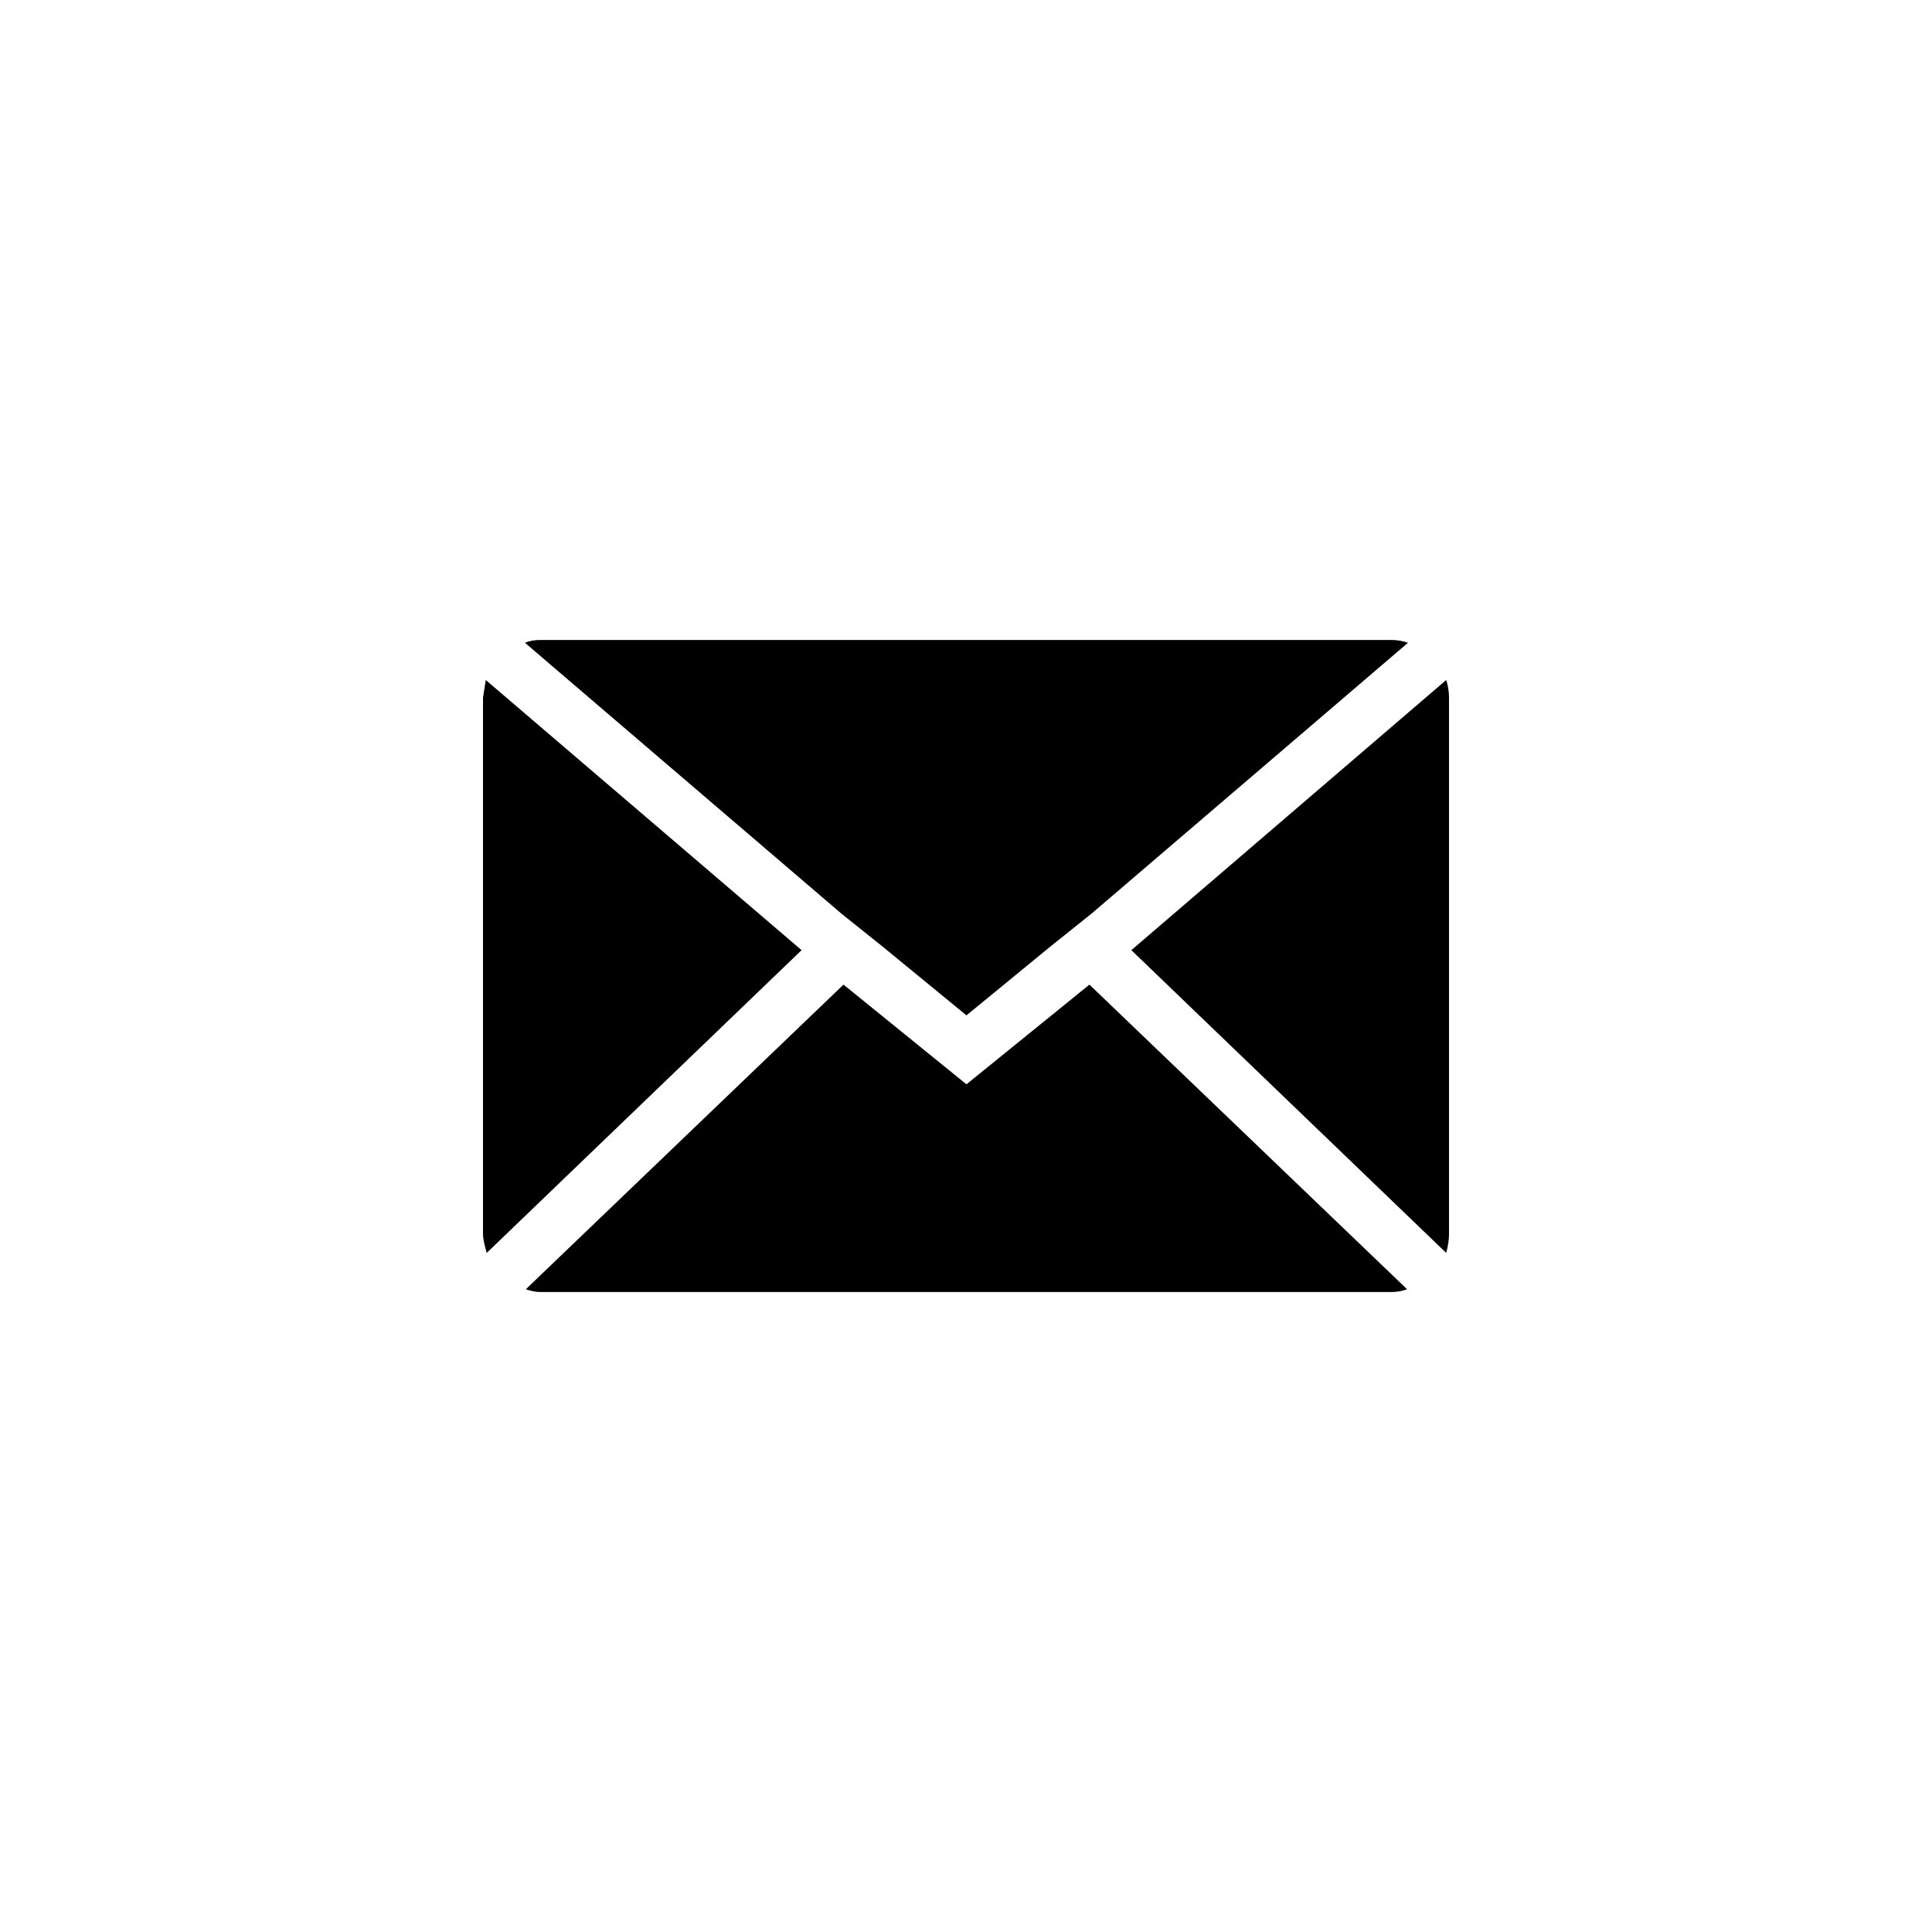
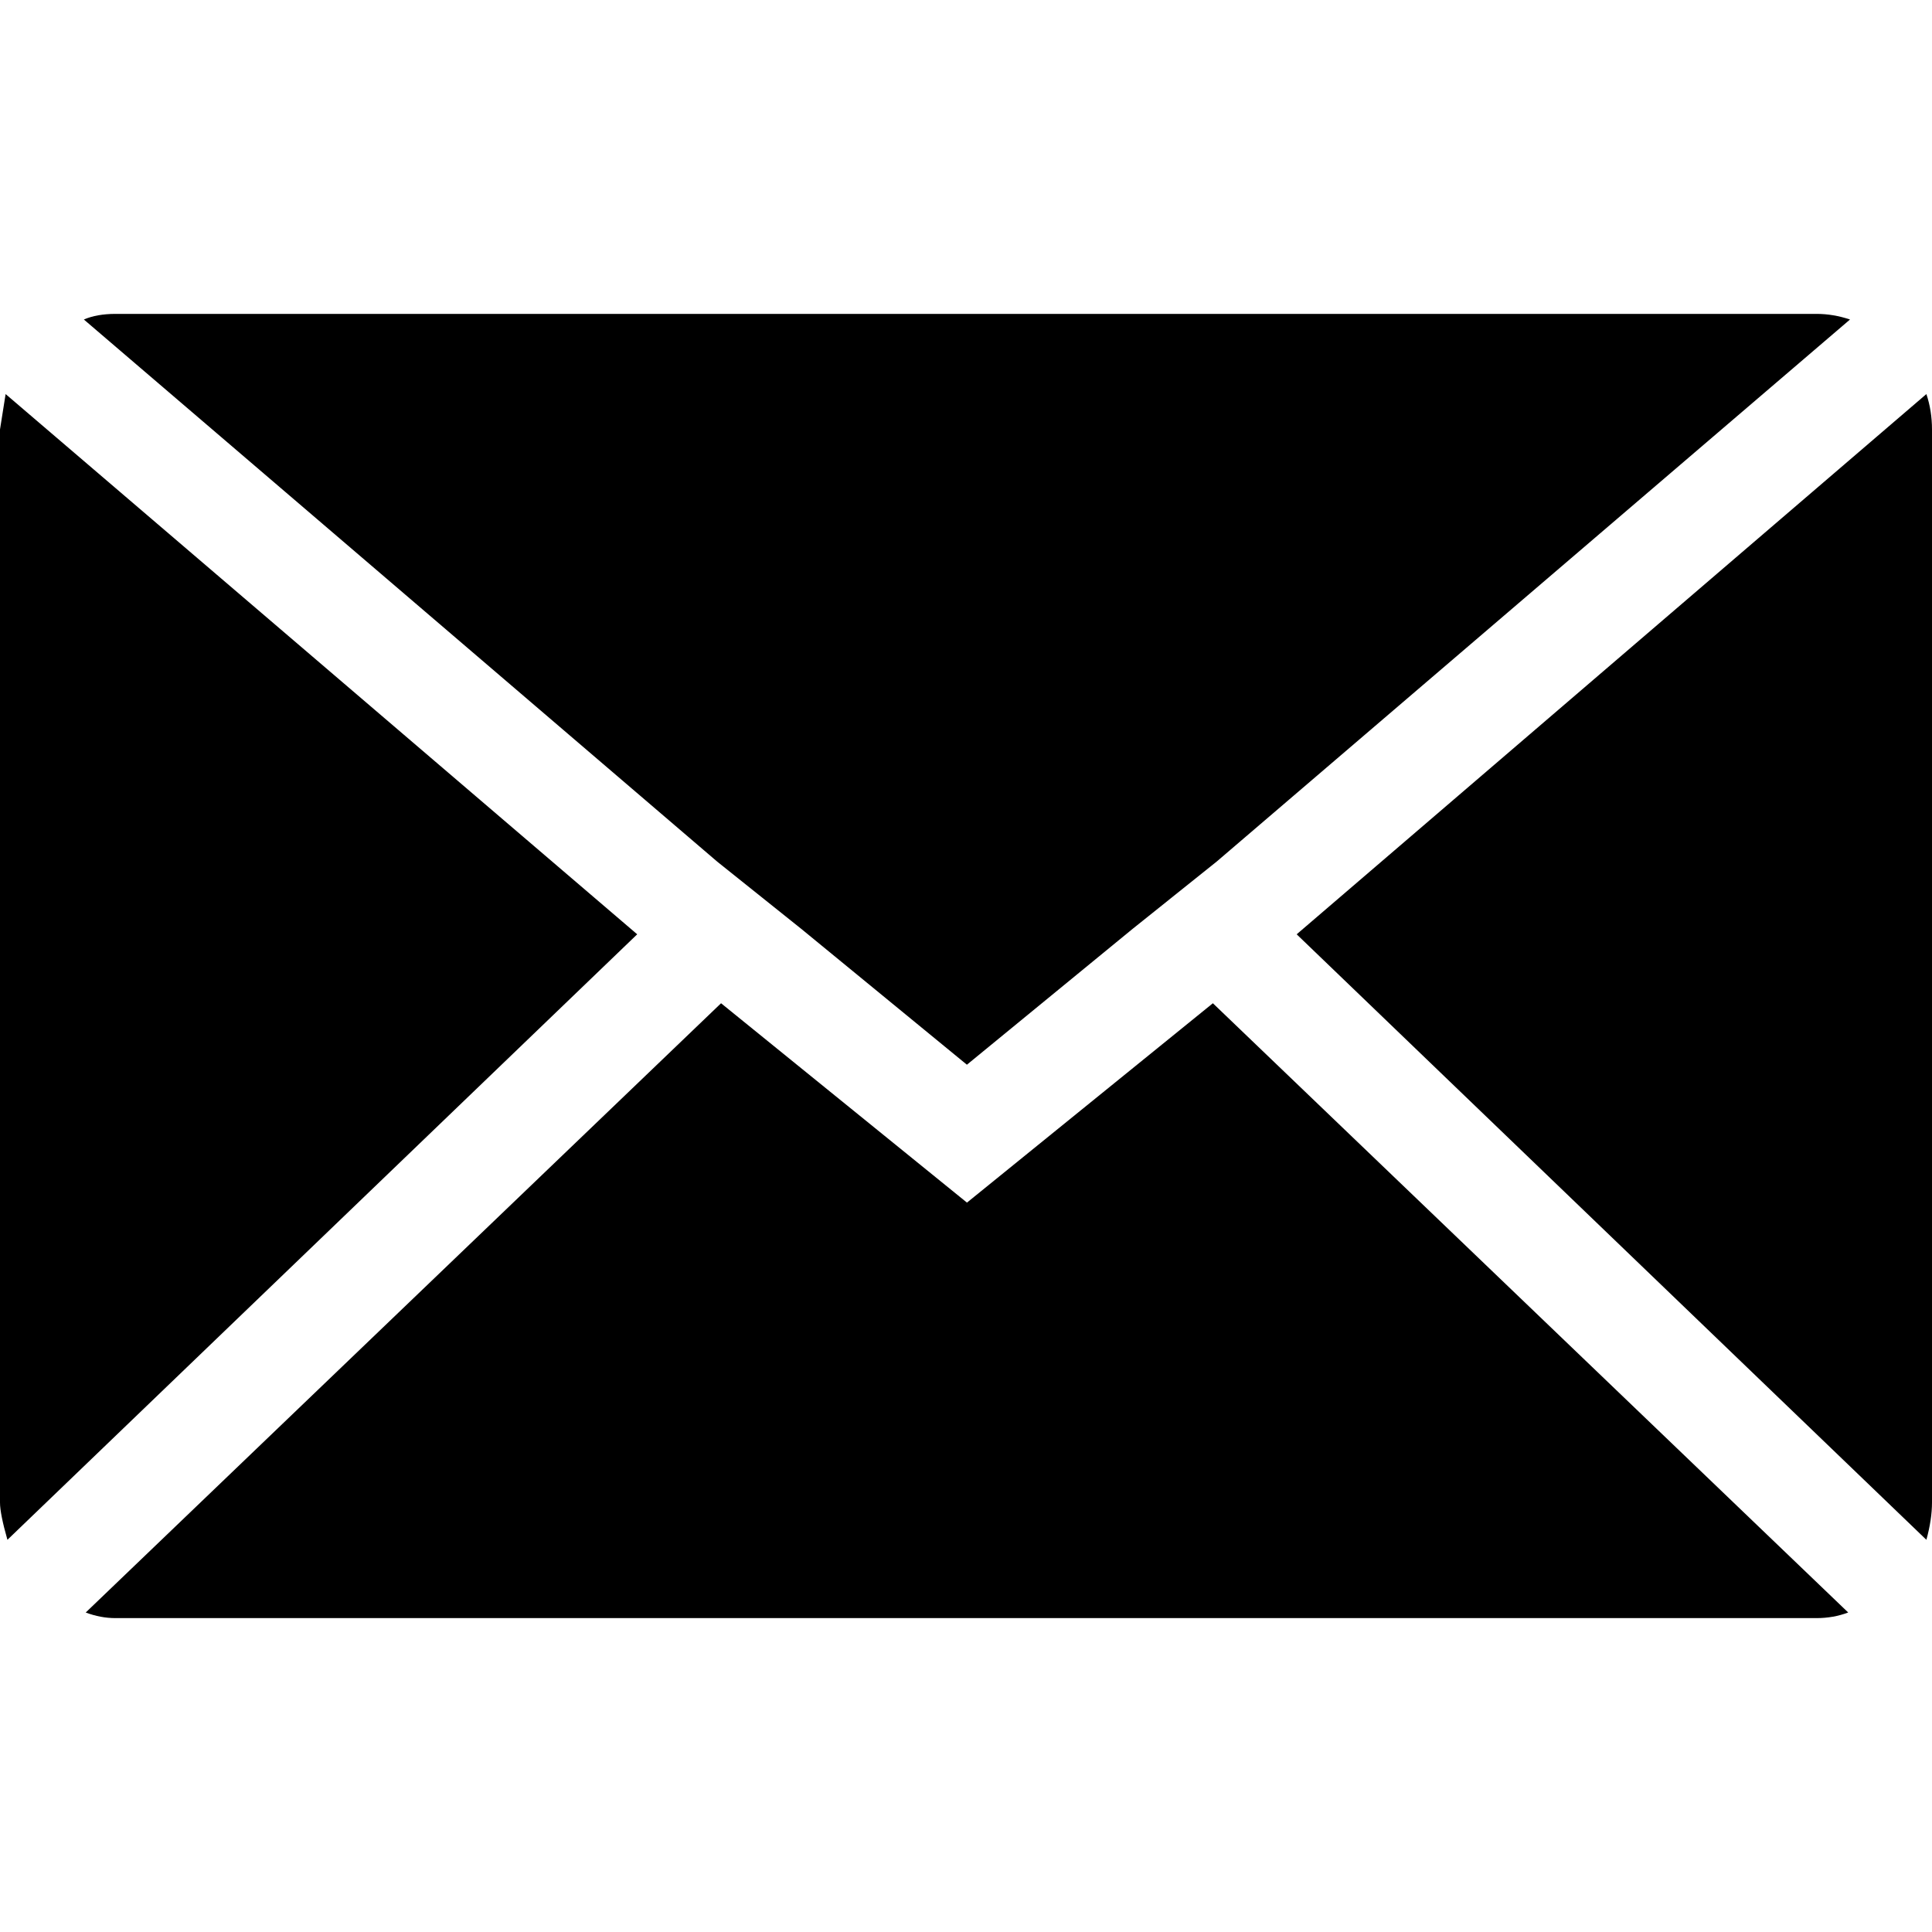
<svg xmlns="http://www.w3.org/2000/svg" width="32" height="32" id="svg3011" version="1.1">
  <defs id="defs3013" />
-   <g style="font-size:40px;font-style:normal;font-variant:normal;font-weight:normal;font-stretch:normal;line-height:125%;letter-spacing:0px;word-spacing:0px;fill:#000000;fill-opacity:1;stroke:none;font-family:social-icons;-inkscape-font-specification:social-icons" id="text3068" transform="matrix(0.3857281,0,0,0.3857281,4.584333,14.27028)">
-     <path d="M 8.855,16.004 8.855,-7.036 8.975,-7.796 22.535,3.804 9.015,16.804 C 8.908,16.431 8.855,16.164 8.855,16.004 M 10.655,-9.396 C 10.842,-9.476 11.068,-9.516 11.335,-9.516 L 47.855,-9.516 C 48.095,-9.516 48.335,-9.476 48.575,-9.396 L 34.975,2.244 33.175,3.684 29.615,6.604 26.055,3.684 24.255,2.244 10.655,-9.396 M 10.695,18.364 24.335,5.284 29.615,9.564 34.895,5.284 48.535,18.364 C 48.322,18.444 48.095,18.484 47.855,18.484 L 11.335,18.484 C 11.122,18.484 10.908,18.444 10.695,18.364 M 36.695,3.804 50.215,-7.796 C 50.295,-7.556 50.335,-7.302 50.335,-7.036 L 50.335,16.004 C 50.335,16.244 50.295,16.511 50.215,16.804 L 36.695,3.804" id="path3073" />
-   </g>
+   <path d="M 2.4e-6,24.887 V 7.113 L 0.093,6.527 10.554,15.475 0.123,25.504 C 0.041,25.216 2.4e-6,25.011 2.4e-6,24.887 M 1.389,5.292 c 0.144,-0.062 0.319,-0.093 0.525,-0.093 H 30.087 c 0.185,2.16e-5 0.37,0.031 0.555,0.093 L 20.15,14.272 18.762,15.383 16.015,17.635 13.269,15.383 11.88,14.272 1.389,5.292 m 0.031,21.416 10.523,-10.091 4.073,3.302 4.073,-3.302 10.523,10.091 c -0.165,0.062 -0.339,0.093 -0.525,0.093 H 1.913 c -0.165,0 -0.329,-0.031 -0.494,-0.093 M 21.477,15.475 31.907,6.527 c 0.062,0.185 0.093,0.381 0.093,0.586 v 17.774 c -3.3e-5,0.185 -0.031,0.391 -0.093,0.617 L 21.477,15.475" id="path3073" style="stroke-width:1" />
</svg>
